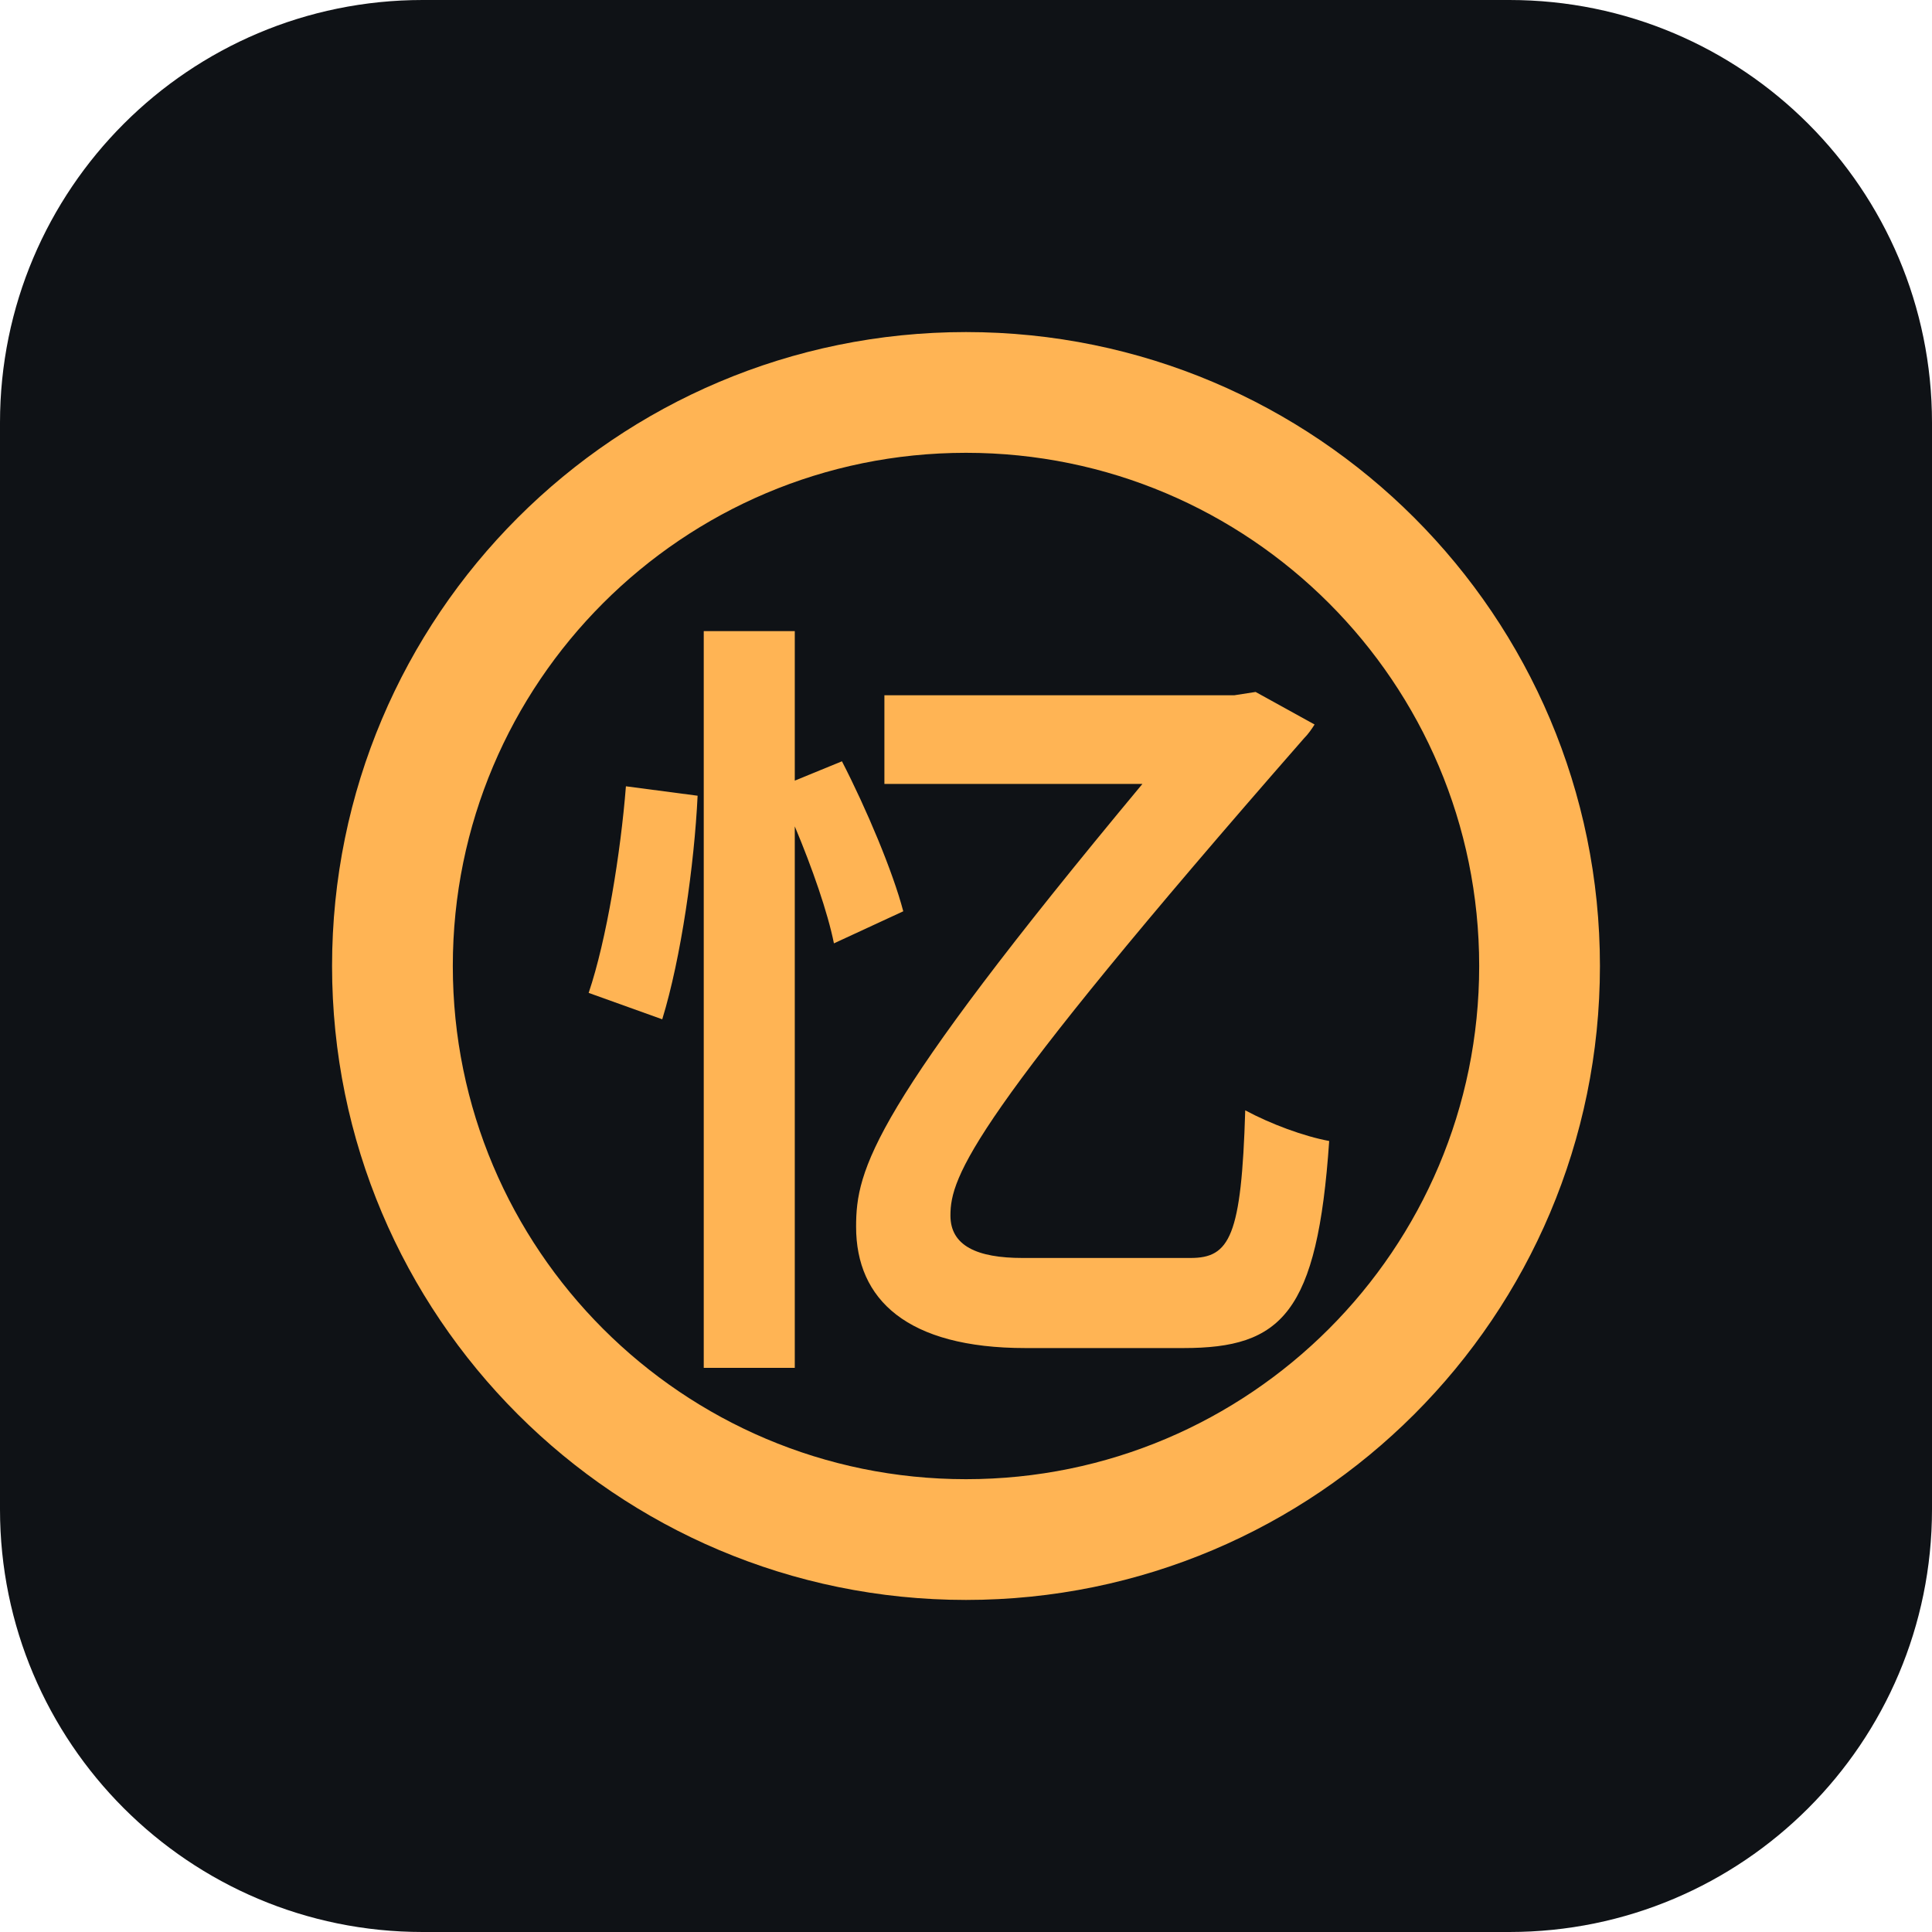
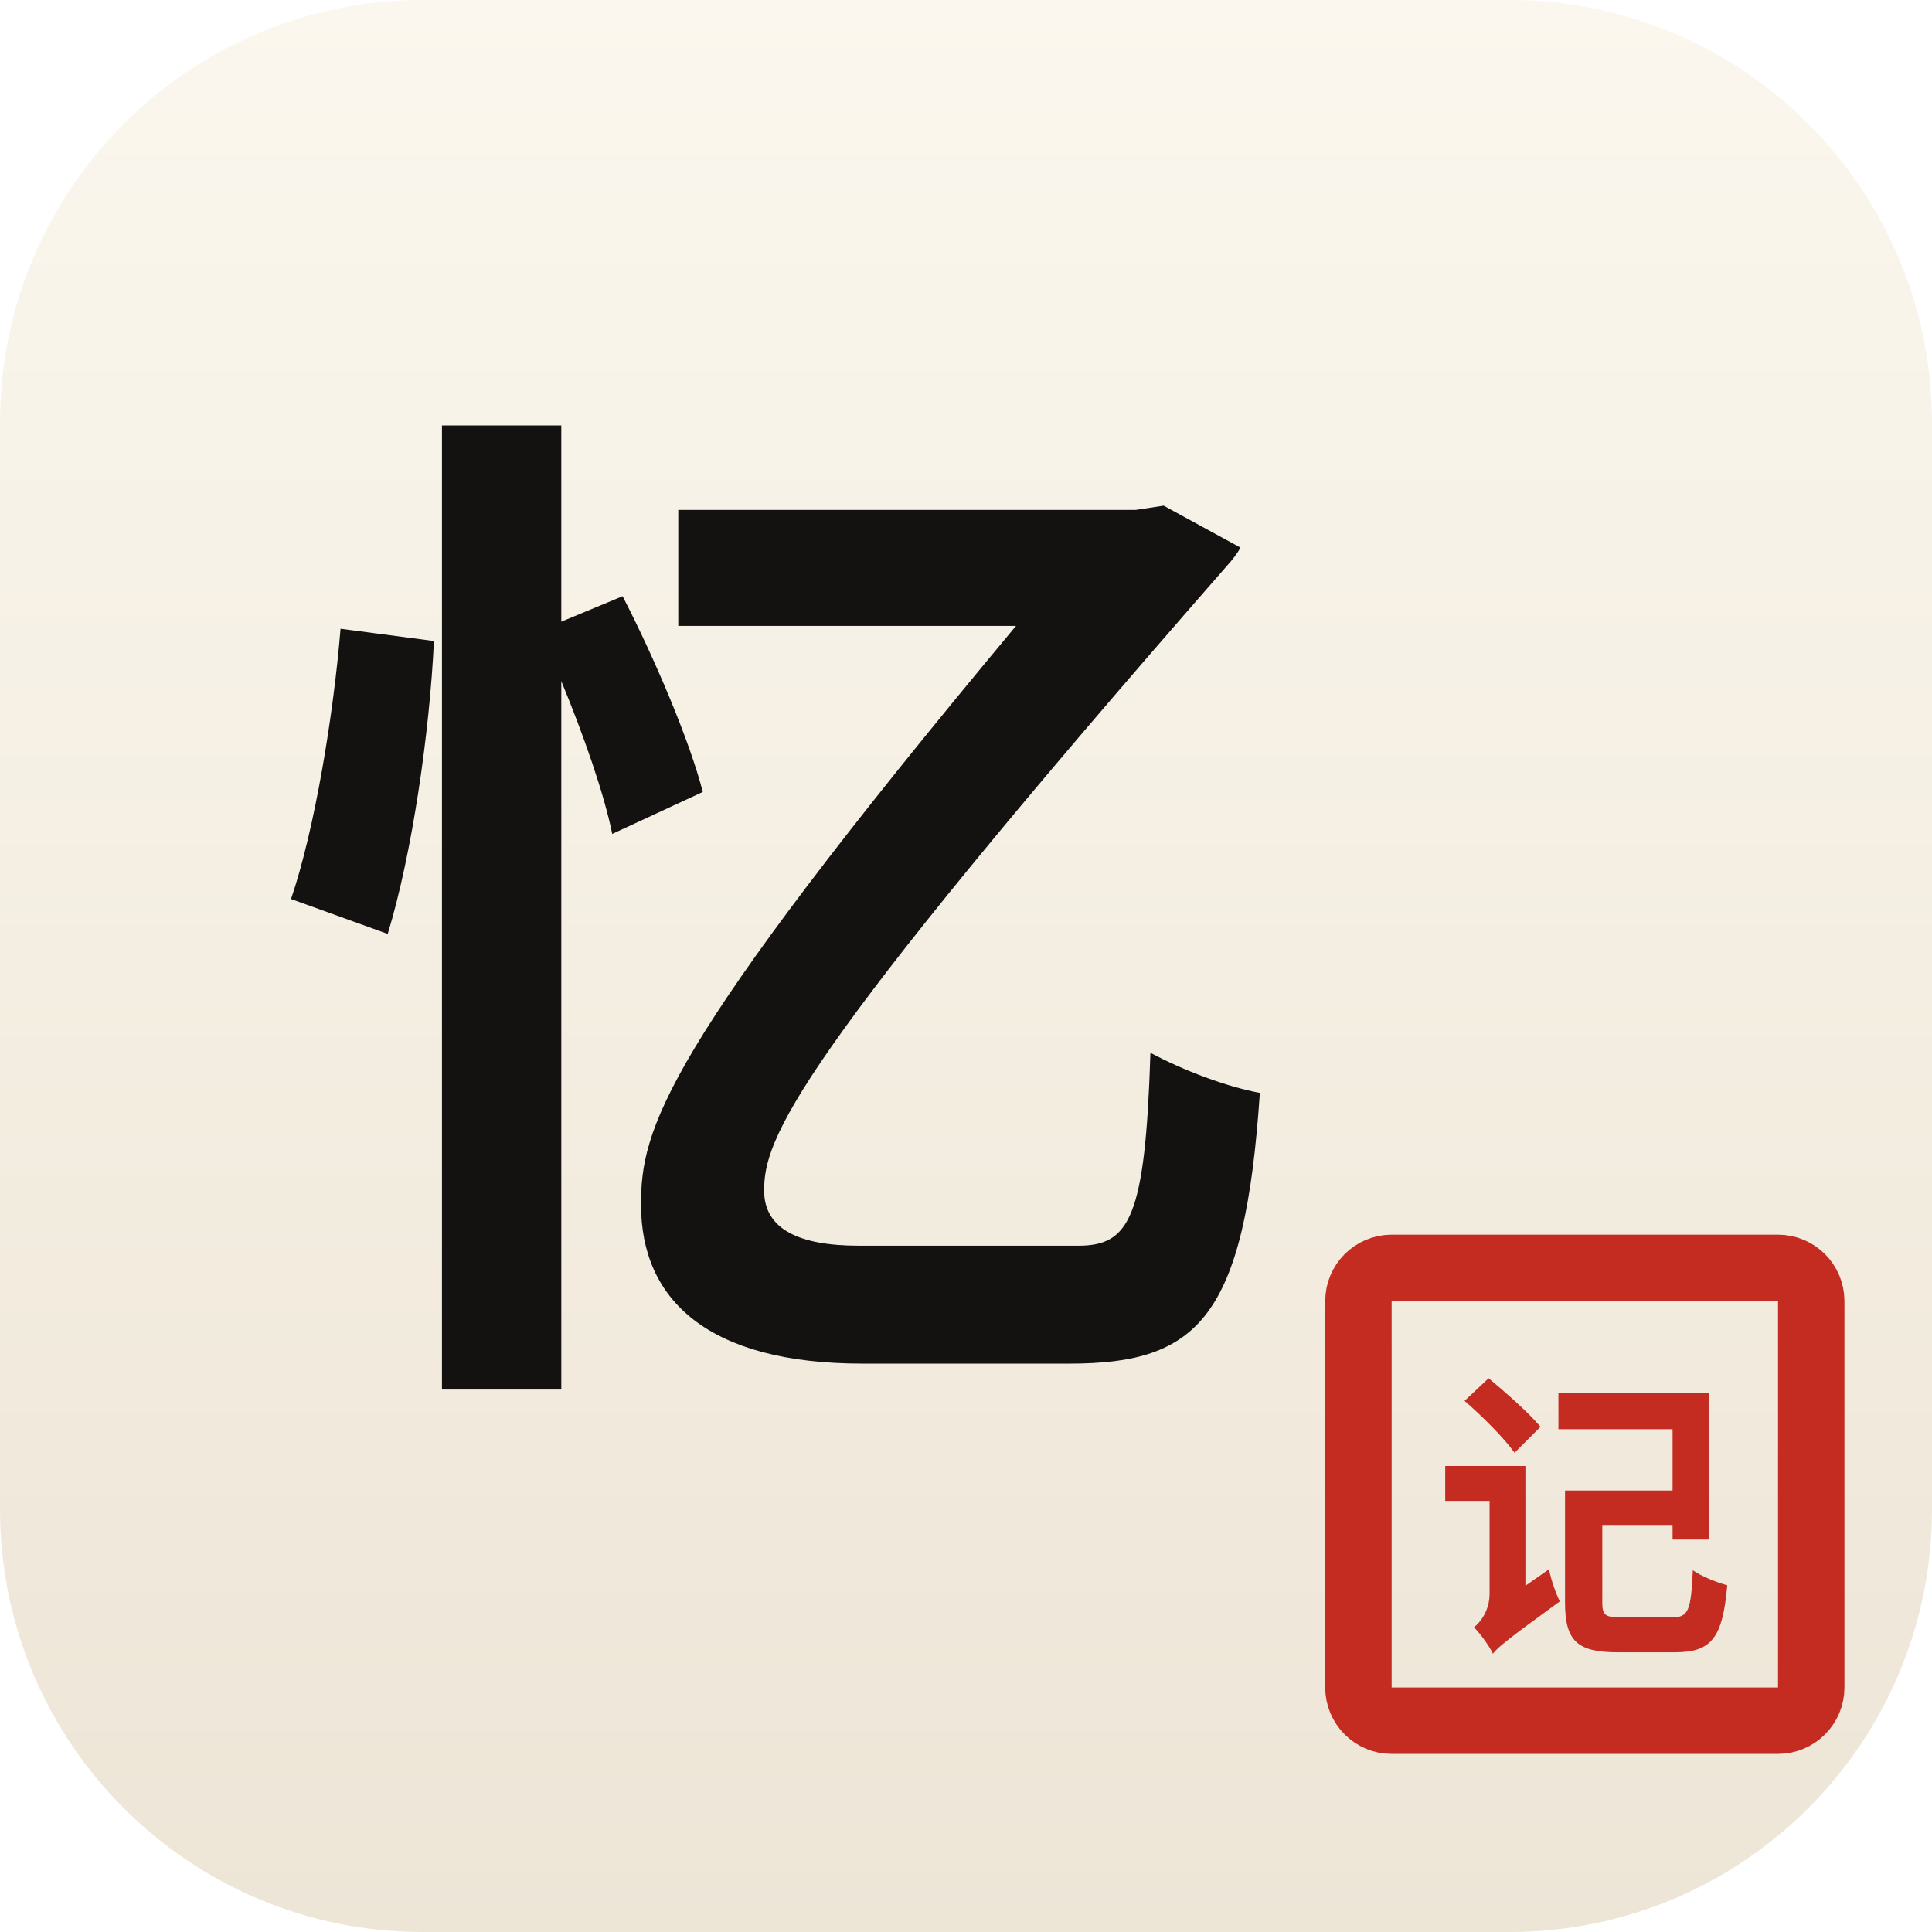
<svg xmlns="http://www.w3.org/2000/svg" viewBox="0 0 64 64">
-   <rect width="64" height="64" rx="14" fill="#0f1216" />
-   <circle cx="32" cy="32" r="19" fill="none" stroke="#ffb454" stroke-width="4" />
-   <text x="32" y="43" font-family="PingFang SC, Microsoft YaHei, sans-serif" font-size="26" font-weight="700" fill="#ffb454" text-anchor="middle">忆</text>
+   <defs>
+     <linearGradient id="paper" x1="0" y1="0" x2="0" y2="1">
+       <stop offset="0" stop-color="#FBF7EE" />
+       <stop offset="1" stop-color="#EDE5D6" />
+     </linearGradient>
+   </defs>
+   <rect width="64" height="64" rx="14" fill="url(#paper)" />
+   <text x="26" y="43" font-family="STXingkai, 华文行楷, KaiTi, 楷体, Xingkai SC, serif" font-size="34" font-weight="600" fill="#141210" text-anchor="middle">忆</text>
+   <g transform="translate(45 42)">
+     <rect x="0" y="0" width="15" height="15" rx="1.1" fill="none" stroke="#C42C22" stroke-width="2.2" />
+     <text x="7.5" y="12" font-family="SimSun, 宋体, serif" font-size="10" font-weight="700" fill="#C42C22" text-anchor="middle">记</text>
+   </g>
</svg>
